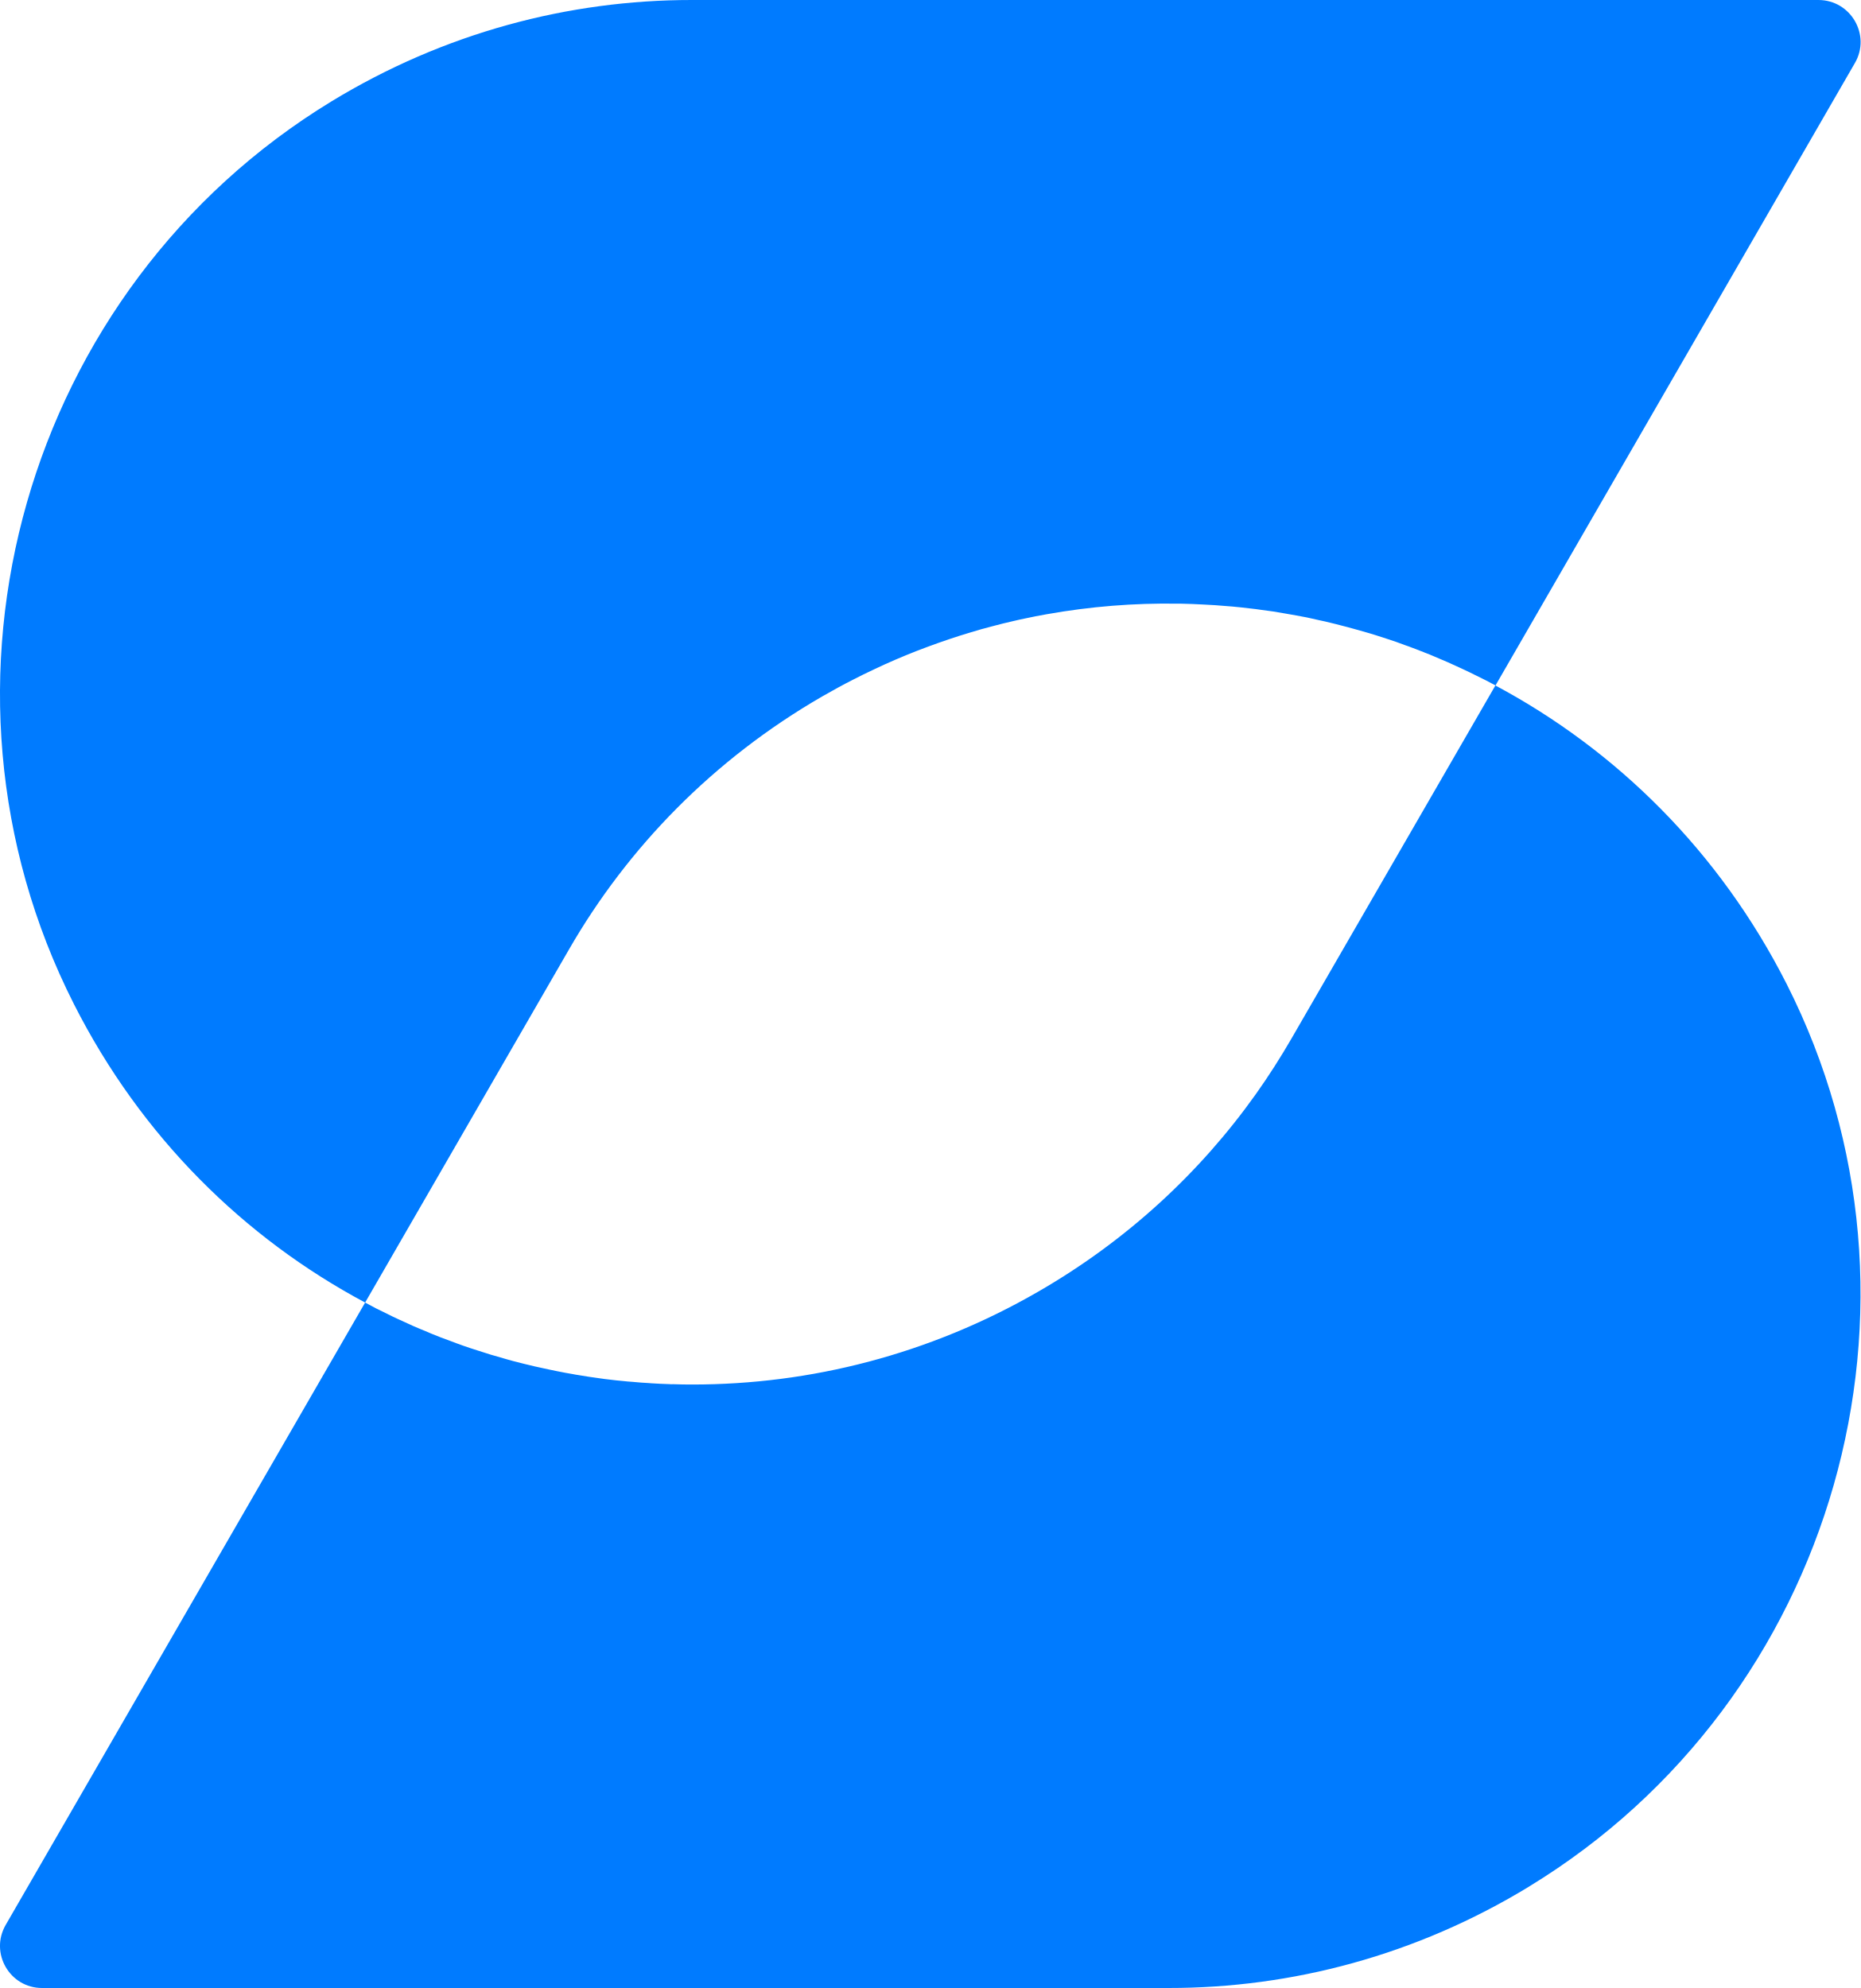
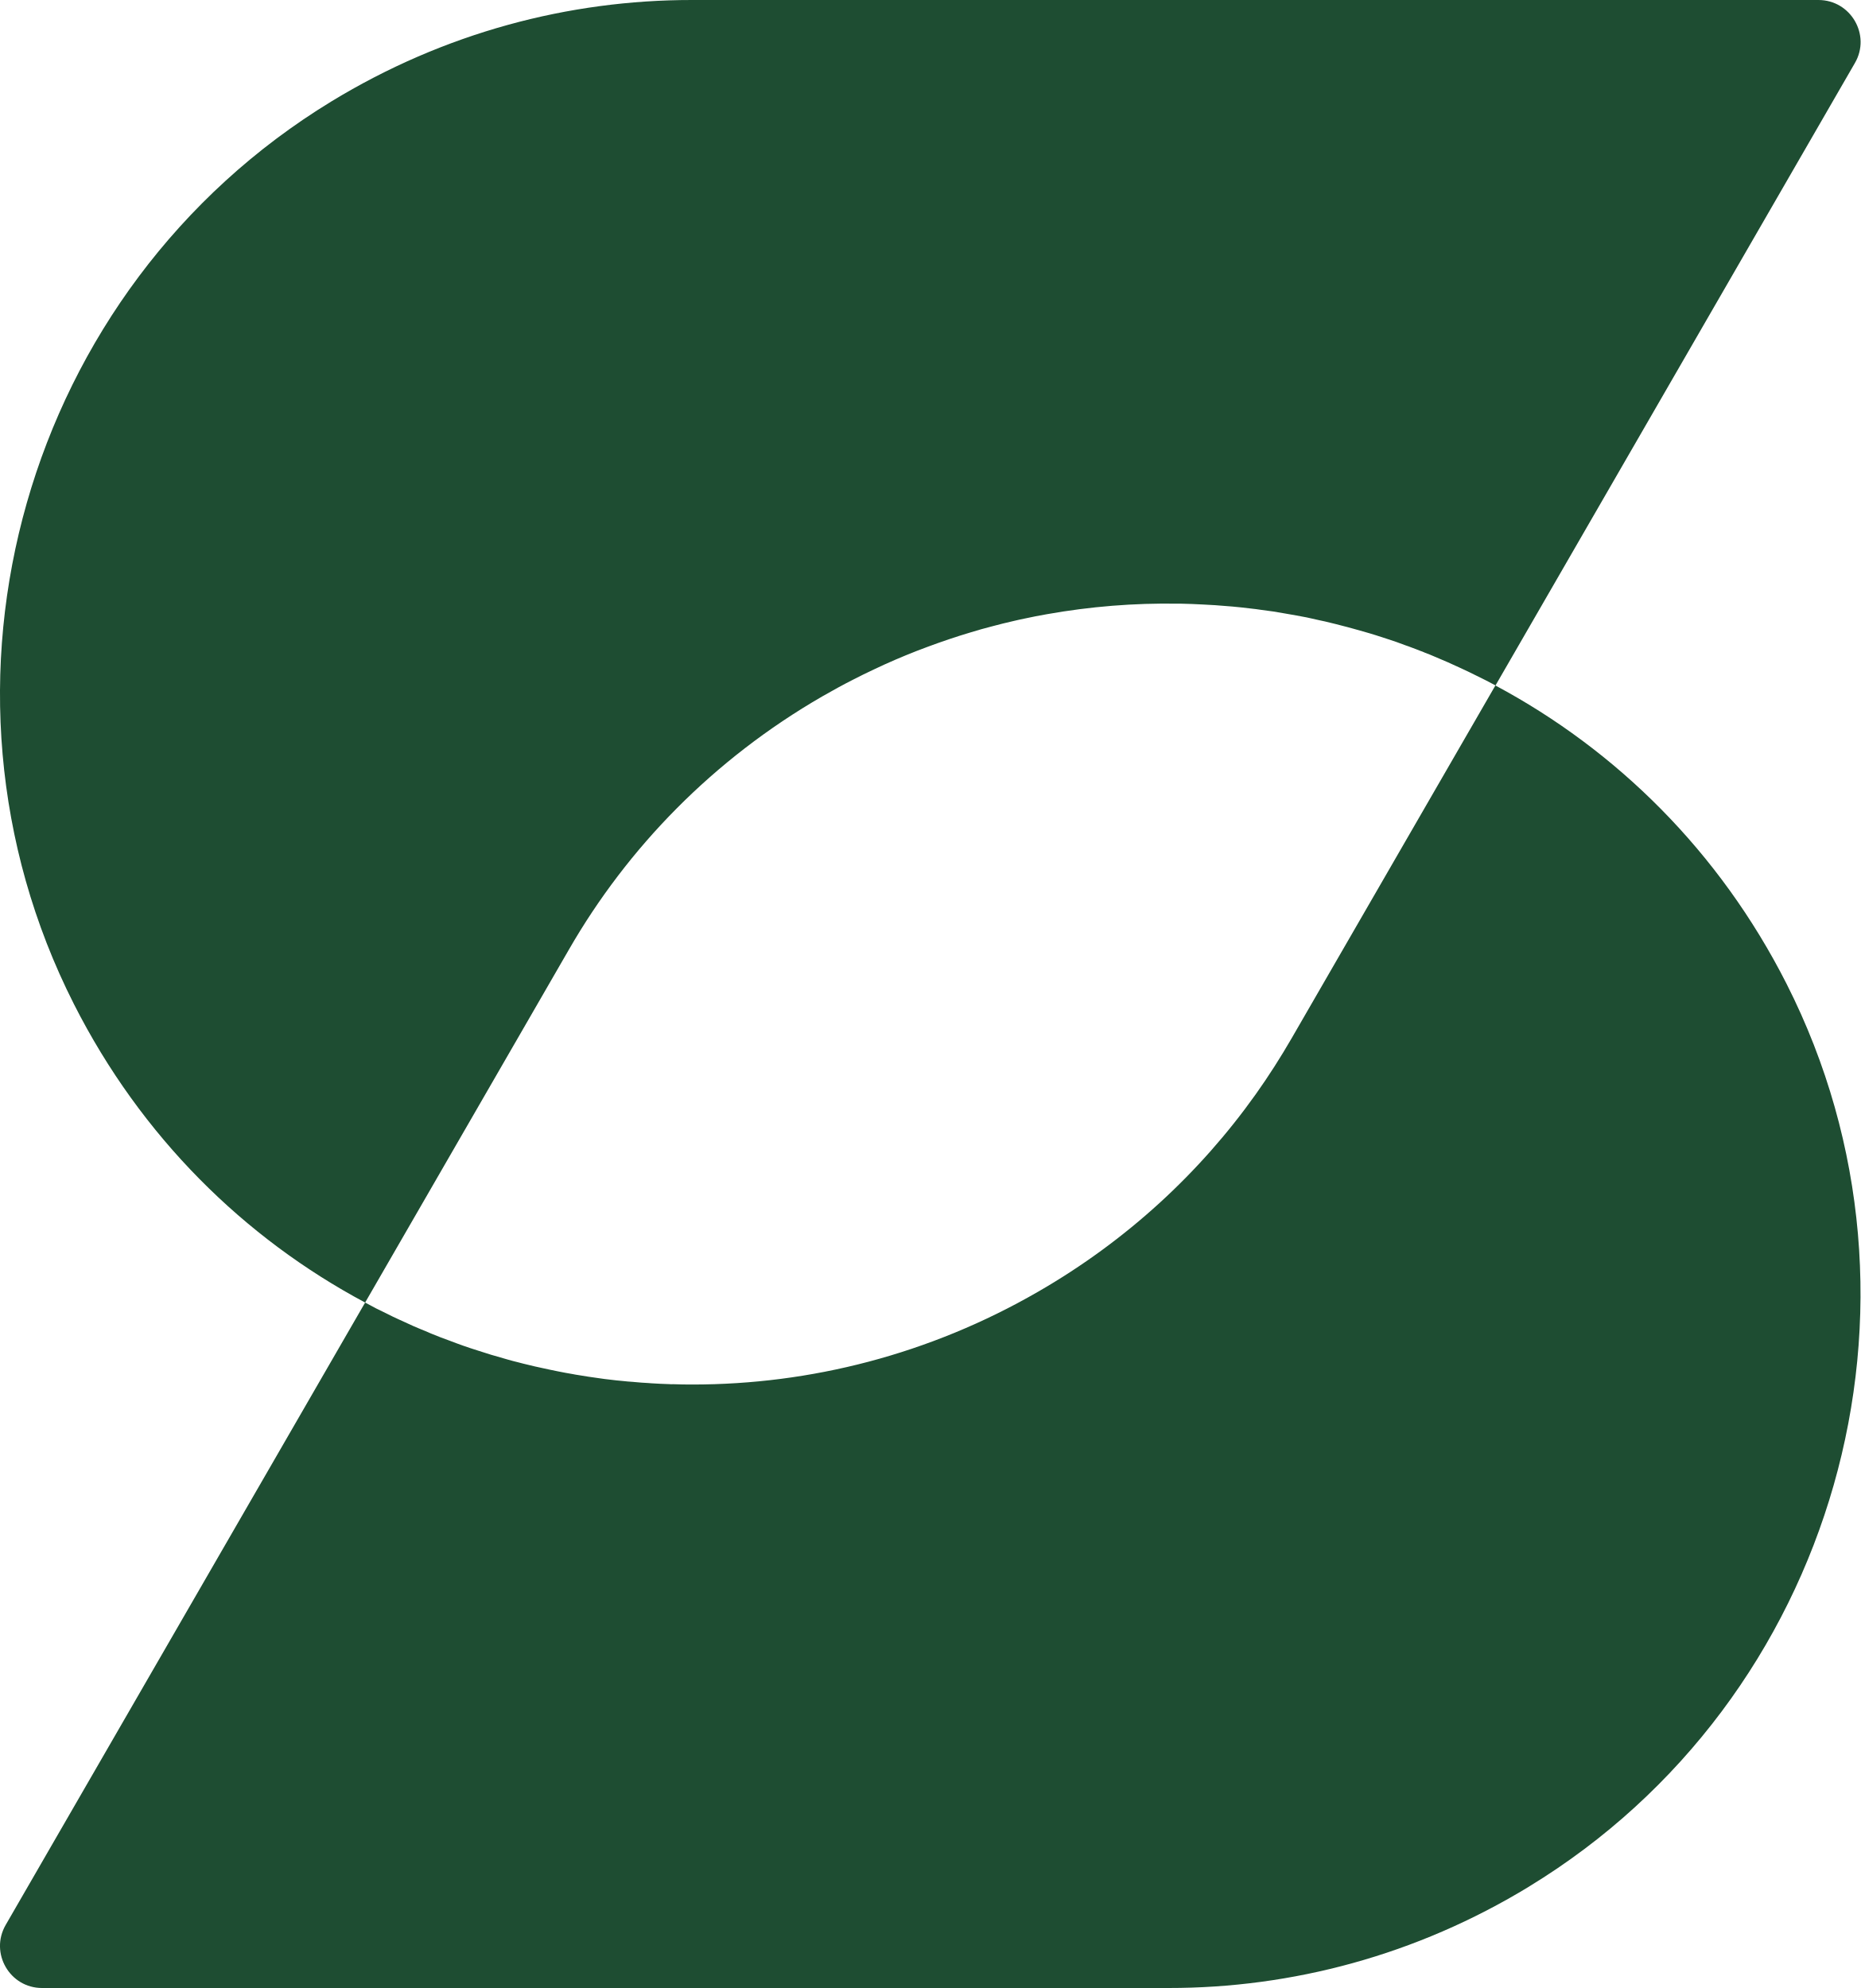
<svg xmlns="http://www.w3.org/2000/svg" viewBox="0 0 285.4 304.98" role="img" aria-label="Sabal">
-   <path fill="#007bff" d="M234.58,289.4c-17.36,10.59-36.47,15.59-55.33,15.58H6.45c-4.95,0-8.06-5.36-5.58-9.67l55.13-95.47h0s.01-.01.01-.01c.5.27,1.01.53,1.51.8.12.08.25.13.37.19.49.25.98.49,1.47.72.62.32,1.24.62,1.87.9.44.21.89.4,1.34.61.57.27,1.13.52,1.7.75.44.19.88.37,1.33.55.27.13.53.23.8.34.84.35,1.68.67,2.53.97,1.42.55,2.86,1.06,4.31,1.51.37.13.76.25,1.13.36.66.22,1.3.41,1.96.59.5.15.99.3,1.48.43.58.17,1.16.32,1.74.46.49.13.98.26,1.48.37.67.17,1.33.32,2,.46.43.1.86.19,1.29.28.43.09.84.18,1.26.26.77.15,1.56.31,2.33.43.25.05.49.1.74.13,1.07.18,2.14.35,3.22.49.59.09,1.19.17,1.78.23.59.08,1.2.14,1.79.19.57.06,1.13.12,1.72.15.03.01.05.01.08.01.77.08,1.53.13,2.3.17.12.01.23.03.35.03.92.06,1.83.1,2.75.13.21.01.41.03.62.01.99.04,1.97.05,2.97.05,18.02,0,36.28-4.58,53.01-14.24,13.62-7.85,24.83-18.27,33.38-30.29,1.97-2.77,3.8-5.64,5.49-8.56l31.27-54.15c18.51,9.89,34.34,25.41,44.67,45.78,24.88,49.12,7.53,109.8-39.48,138.46ZM278.93,0H106.14c-18.85-.01-37.98,4.99-55.34,15.58C3.8,44.25-13.54,104.93,11.34,154.04c10.32,20.38,26.14,35.89,44.66,45.78h.01l31.26-54.15c9-15.63,22.13-29.17,38.87-38.84,1.57-.9,3.15-1.77,4.75-2.58,1.06-.55,2.13-1.07,3.2-1.57.54-.26,1.07-.5,1.61-.75,2.15-.97,4.33-1.87,6.53-2.68,2.18-.81,4.38-1.56,6.6-2.22,1.11-.34,2.22-.66,3.33-.94,1.12-.3,2.23-.58,3.35-.83.55-.13,1.12-.26,1.68-.37,1.12-.25,2.24-.46,3.37-.66,6.68-1.19,13.41-1.73,20.11-1.62.17-.01.32-.01.49,0,1.13.03,2.27.06,3.4.13.61.03,1.2.06,1.81.1,1.79.12,3.59.28,5.38.5.59.06,1.19.14,1.78.23,1.19.14,2.37.32,3.55.54.59.1,1.19.21,1.77.31.27.04.54.09.8.15.52.09,1.02.19,1.52.31.4.09.8.18,1.2.27.59.12,1.17.25,1.75.4.58.14,1.16.28,1.74.44.58.14,1.15.3,1.73.46.49.13.97.27,1.46.41.67.18,1.33.39,1.99.59.57.18,1.13.36,1.7.55.97.31,1.92.64,2.88,1.01.3.09.59.21.89.32.44.17.88.32,1.3.5.26.09.52.18.76.3.52.19,1.03.4,1.53.62,1.26.52,2.51,1.07,3.75,1.65.86.39,1.72.8,2.57,1.23,1.01.49,2,.99,2.98,1.52l55.13-95.49C287.01,5.38,283.9,0,278.93,0Z" />
+   <path fill="#1e4d32" d="M234.58,289.4c-17.36,10.59-36.47,15.59-55.33,15.58H6.45c-4.95,0-8.06-5.36-5.58-9.67l55.13-95.47h0s.01-.01.01-.01c.5.27,1.01.53,1.51.8.12.08.25.13.37.19.49.25.98.49,1.47.72.62.32,1.24.62,1.87.9.44.21.89.4,1.34.61.57.27,1.13.52,1.7.75.44.19.88.37,1.33.55.27.13.53.23.8.34.84.35,1.68.67,2.53.97,1.42.55,2.86,1.06,4.31,1.51.37.13.76.25,1.13.36.66.22,1.3.41,1.96.59.5.15.99.3,1.48.43.58.17,1.16.32,1.74.46.49.13.98.26,1.48.37.67.17,1.33.32,2,.46.43.1.86.19,1.29.28.43.09.84.18,1.26.26.77.15,1.56.31,2.33.43.25.05.49.1.74.13,1.07.18,2.14.35,3.22.49.59.09,1.19.17,1.78.23.59.08,1.2.14,1.79.19.57.06,1.13.12,1.72.15.03.01.05.01.08.01.77.08,1.53.13,2.3.17.12.01.23.03.35.03.92.06,1.83.1,2.75.13.21.01.41.03.62.01.99.04,1.97.05,2.97.05,18.02,0,36.28-4.58,53.01-14.24,13.62-7.85,24.83-18.27,33.38-30.29,1.97-2.77,3.8-5.64,5.49-8.56l31.27-54.15c18.51,9.89,34.34,25.41,44.67,45.78,24.88,49.12,7.53,109.8-39.48,138.46ZM278.93,0H106.14c-18.85-.01-37.98,4.99-55.34,15.58C3.8,44.25-13.54,104.93,11.34,154.04c10.32,20.38,26.14,35.89,44.66,45.78h.01l31.26-54.15c9-15.63,22.13-29.17,38.87-38.84,1.57-.9,3.15-1.77,4.75-2.58,1.06-.55,2.13-1.07,3.2-1.57.54-.26,1.07-.5,1.61-.75,2.15-.97,4.33-1.87,6.53-2.68,2.18-.81,4.38-1.56,6.6-2.22,1.11-.34,2.22-.66,3.33-.94,1.12-.3,2.23-.58,3.35-.83.55-.13,1.12-.26,1.68-.37,1.12-.25,2.24-.46,3.37-.66,6.68-1.19,13.41-1.73,20.11-1.62.17-.01.32-.01.49,0,1.13.03,2.27.06,3.4.13.61.03,1.2.06,1.81.1,1.79.12,3.59.28,5.38.5.59.06,1.19.14,1.78.23,1.19.14,2.37.32,3.55.54.59.1,1.19.21,1.77.31.27.04.54.09.8.15.52.09,1.02.19,1.52.31.4.09.8.18,1.2.27.59.12,1.17.25,1.75.4.58.14,1.16.28,1.74.44.58.14,1.15.3,1.73.46.49.13.97.27,1.46.41.67.18,1.33.39,1.99.59.57.18,1.13.36,1.7.55.97.31,1.92.64,2.88,1.01.3.09.59.21.89.32.44.17.88.32,1.3.5.26.09.52.18.76.3.52.19,1.03.4,1.53.62,1.26.52,2.51,1.07,3.75,1.65.86.39,1.72.8,2.57,1.23,1.01.49,2,.99,2.98,1.52l55.13-95.49C287.01,5.38,283.9,0,278.93,0Z" />
</svg>
